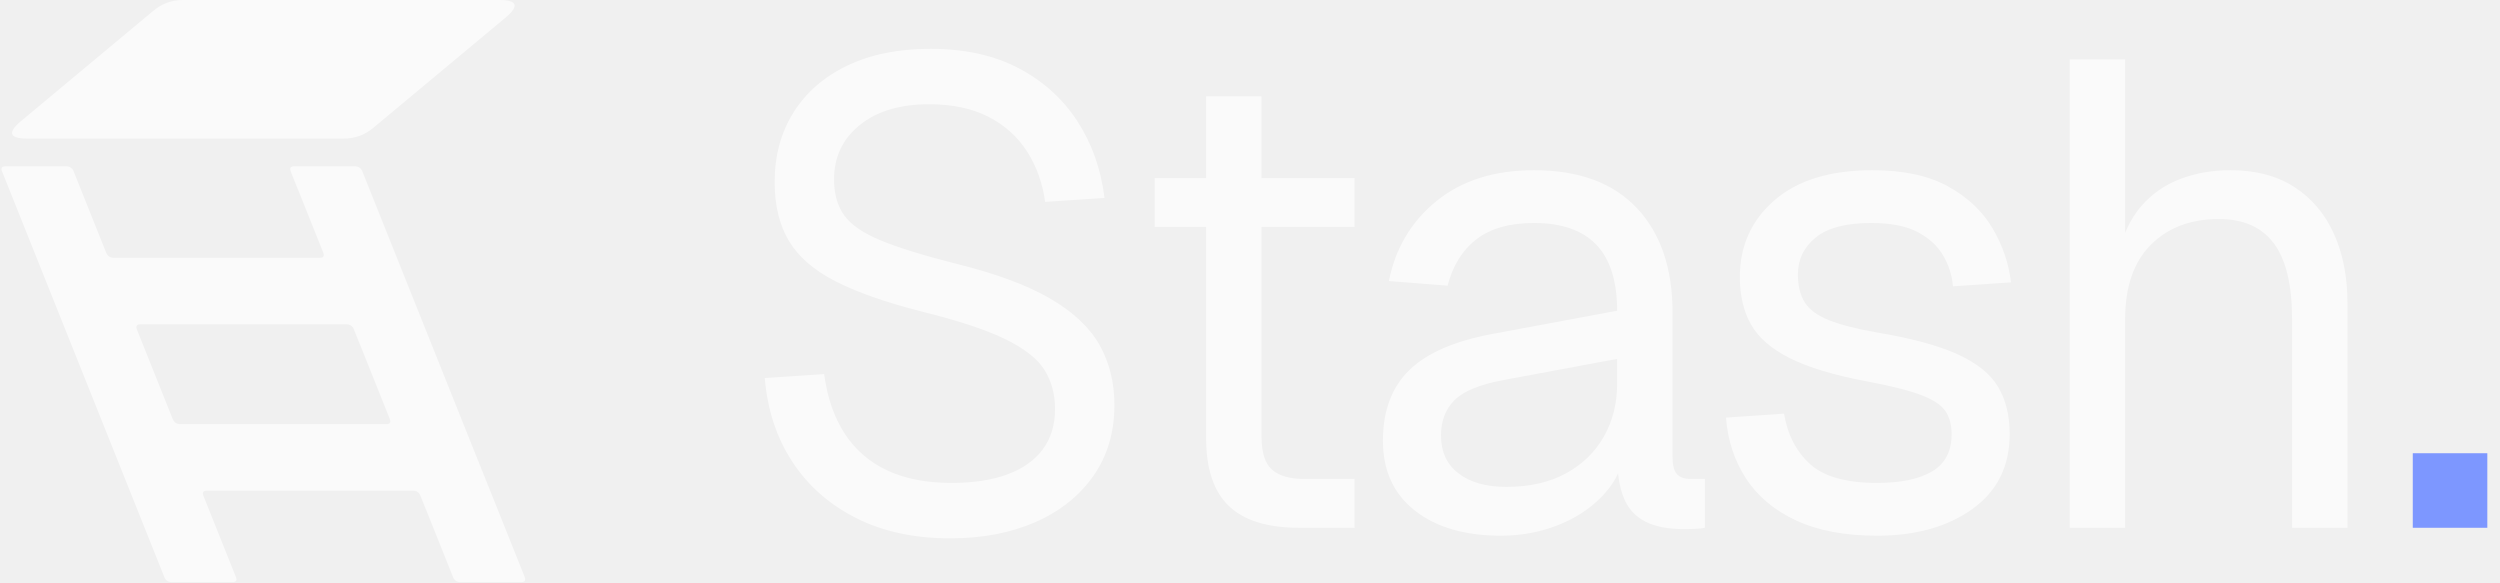
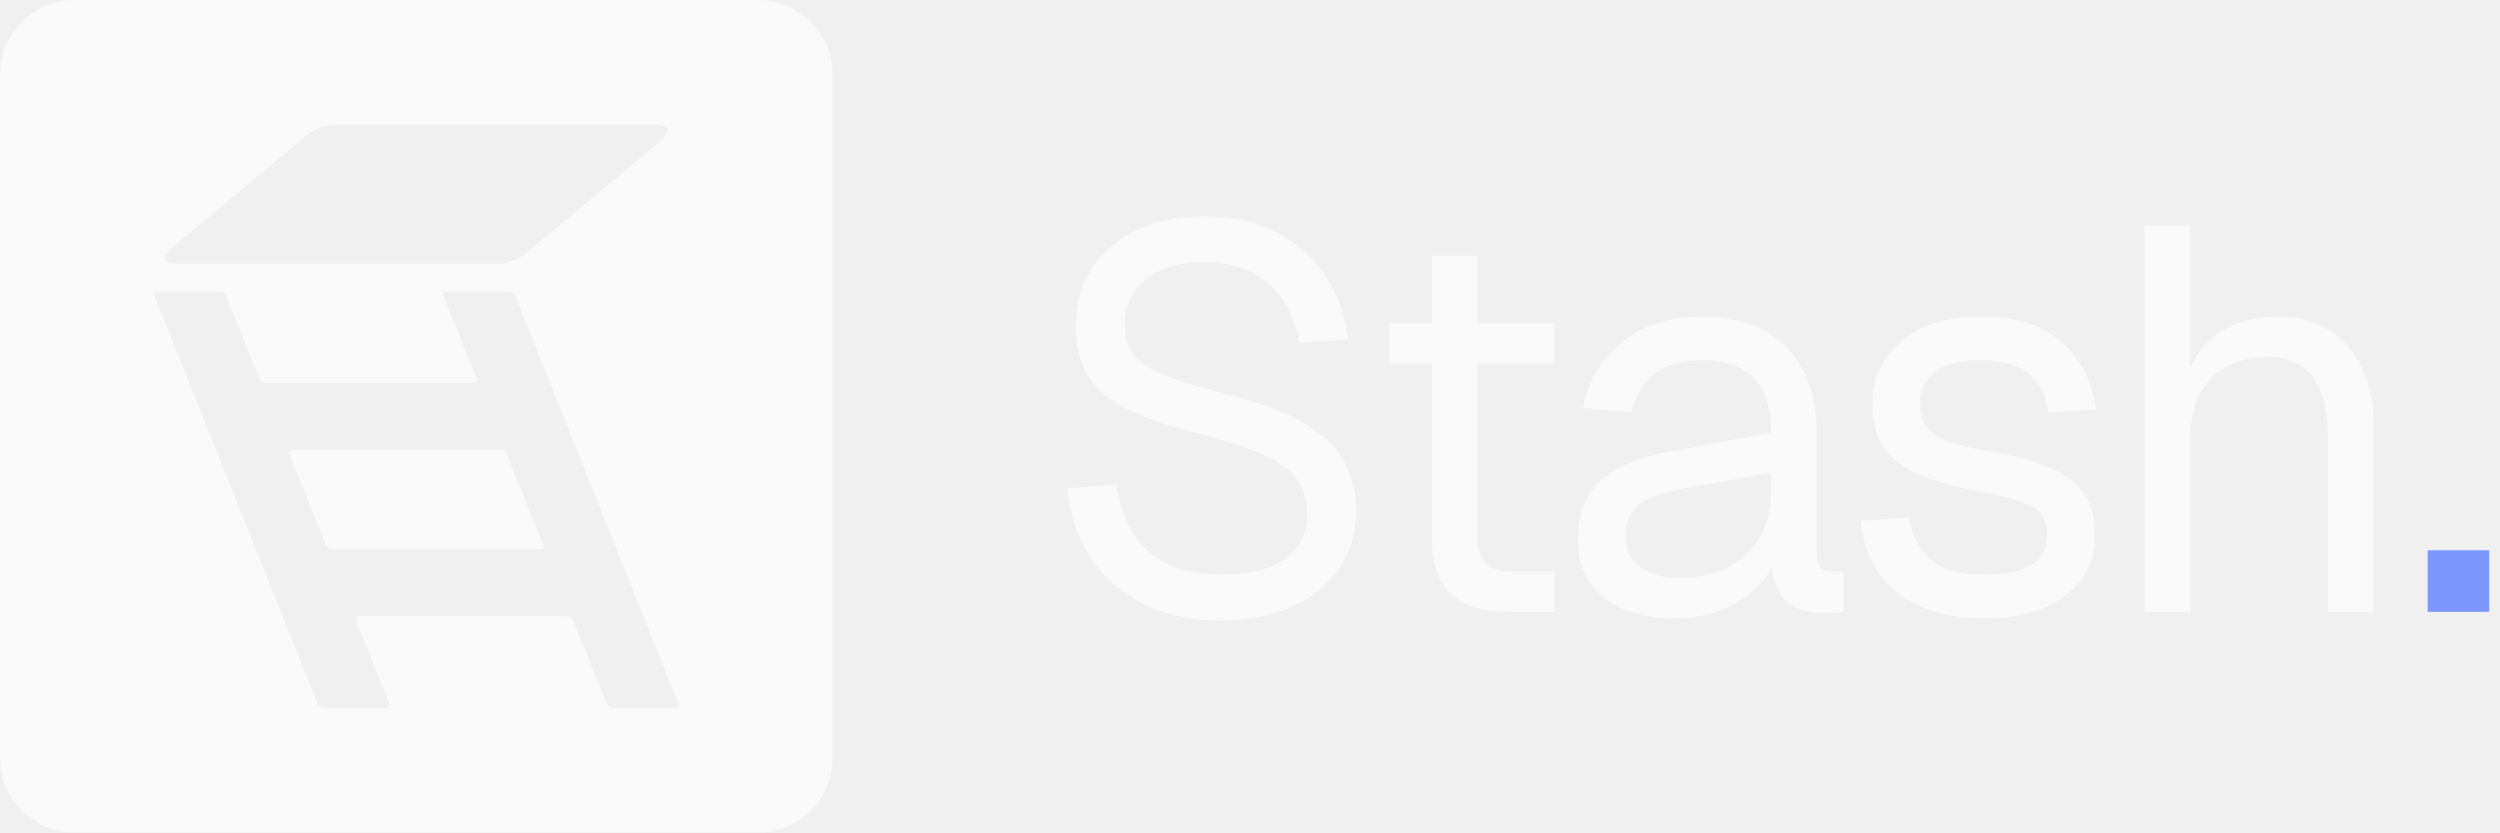
- <svg xmlns="http://www.w3.org/2000/svg" viewBox="0 0 3221 750">
-   <path fill-rule="evenodd" fill="#fafafa" transform="translate(0 0) scale(3.57143)" d="M7.68 43.6 Q0 50 10 50 L124 50 Q130 50 134.61 46.16 L182.32 6.4 Q190 0 180 0 L66 0 Q60 0 55.39 3.84 Z M0.74 61.86 Q0 60 2 60 L23.85 60 Q25.85 60 26.59 61.86 L38.31 91.14 Q39.05 93 41.05 93 L115.35 93 Q117.35 93 116.61 91.14 L104.89 61.86 Q104.15 60 106.15 60 L128 60 Q130 60 130.74 61.86 L189.26 208.14 Q190 210 188 210 L166.15 210 Q164.15 210 163.41 208.14 L151.69 178.86 Q150.95 177 148.95 177 L74.65 177 Q72.65 177 73.39 178.86 L85.11 208.14 Q85.85 210 83.85 210 L62 210 Q60 210 59.26 208.14 Z M49.39 118.86 Q48.65 117 50.65 117 L124.95 117 Q126.95 117 127.69 118.86 L140.61 151.14 Q141.35 153 139.35 153 L65.05 153 Q63.05 153 62.31 151.14 Z" />
-   <path fill="#fafafa" d="M1224.17 693.60L1224.17 693.60Q1154.47 693.60 1102.62 667.25Q1050.77 640.90 1020.60 594.58Q990.42 548.25 985.32 487.05L985.32 487.05L1061.82 481.95Q1067.77 527 1088.17 558.45Q1108.57 589.90 1143.00 606.05Q1177.42 622.20 1225.87 622.20L1225.87 622.20Q1268.37 622.20 1298.12 611.15Q1327.87 600.10 1343.60 578.85Q1359.32 557.60 1359.32 527L1359.32 527Q1359.32 498.95 1346.15 477.27Q1332.97 455.60 1296.00 437.33Q1259.02 419.05 1186.77 401.20L1186.77 401.20Q1117.07 383.35 1075.85 362.10Q1034.62 340.85 1016.35 310.25Q998.07 279.65 998.07 234.60L998.07 234.60Q998.07 183.60 1022.30 144.93Q1046.52 106.25 1091.57 84.58Q1136.62 62.90 1198.67 62.90L1198.67 62.90Q1264.97 62.90 1312.57 87.98Q1360.17 113.05 1388.22 156.40Q1416.27 199.75 1423.07 255L1423.07 255L1346.57 260.10Q1341.47 223.55 1323.20 195.07Q1304.92 166.60 1273.47 150.45Q1242.02 134.30 1196.97 134.30L1196.97 134.30Q1140.87 134.30 1107.72 161.08Q1074.57 187.85 1074.57 231.20L1074.57 231.20Q1074.57 259.25 1087.75 277.53Q1100.92 295.80 1134.92 309.82Q1168.92 323.85 1232.67 340L1232.67 340Q1308.32 358.70 1352.95 384.63Q1397.57 410.55 1416.70 444.55Q1435.82 478.55 1435.82 521.90L1435.82 521.90Q1435.82 574.60 1408.62 613.27Q1381.42 651.95 1333.82 672.77Q1286.22 693.60 1224.17 693.60ZM1745.22 680L1673.82 680Q1612.62 680 1583.30 651.95Q1553.97 623.90 1553.97 564.40L1553.97 564.40L1553.97 124.10L1625.37 124.10L1625.37 562.70Q1625.37 593.30 1638.97 605.20Q1652.57 617.10 1680.62 617.10L1680.62 617.10L1745.22 617.10L1745.22 680ZM1745.22 292.40L1487.67 292.40L1487.67 229.50L1745.22 229.50L1745.22 292.40ZM1933.92 690.20L1933.92 690.20Q1864.22 690.20 1823.00 657.90Q1781.77 625.60 1781.77 567.80L1781.77 567.80Q1781.77 510 1815.77 476.85Q1849.77 443.70 1923.72 430.10L1923.72 430.10L2083.52 400.35Q2083.52 343.40 2056.75 315.35Q2029.97 287.30 1976.42 287.30L1976.42 287.30Q1929.67 287.30 1902.47 308.13Q1875.27 328.95 1865.07 368.05L1865.07 368.05L1789.42 362.10Q1802.17 298.35 1851.05 258.82Q1899.92 219.30 1976.42 219.30L1976.42 219.30Q2063.12 219.30 2109.02 268.18Q2154.92 317.05 2154.92 402.90L2154.92 402.90L2154.92 589.05Q2154.92 604.35 2160.45 610.73Q2165.97 617.10 2178.72 617.10L2178.72 617.10L2196.57 617.10L2196.57 680Q2193.17 680.85 2185.52 681.27Q2177.87 681.70 2169.37 681.70L2169.37 681.70Q2138.77 681.70 2119.65 671.92Q2100.52 662.15 2092.02 641.33Q2083.52 620.50 2083.52 586.50L2083.52 586.50L2092.02 588.20Q2086.07 617.10 2063.12 640.48Q2040.17 663.85 2006.17 677.02Q1972.17 690.20 1933.92 690.20ZM1940.72 627.30L1940.72 627.30Q1985.77 627.30 2017.65 609.88Q2049.52 592.45 2066.52 562.27Q2083.52 532.10 2083.52 494.70L2083.52 494.70L2083.52 462.40L1937.32 489.60Q1891.42 498.10 1874.00 515.52Q1856.57 532.95 1856.57 561L1856.57 561Q1856.57 592.45 1879.10 609.88Q1901.62 627.30 1940.72 627.30ZM2418.42 690.20L2418.42 690.20Q2356.37 690.20 2314.30 670.65Q2272.22 651.10 2249.70 616.67Q2227.17 582.25 2223.77 538.05L2223.77 538.05L2298.57 532.95Q2305.37 573.75 2332.15 597.98Q2358.92 622.20 2418.42 622.20L2418.42 622.20Q2464.32 622.20 2489.40 607.33Q2514.47 592.45 2514.47 559.30L2514.47 559.30Q2514.47 541.45 2506.40 529.55Q2498.32 517.65 2474.52 508.73Q2450.72 499.80 2404.82 491.30L2404.82 491.30Q2341.92 479.40 2306.22 461.55Q2270.52 443.70 2256.07 418.20Q2241.62 392.70 2241.62 357L2241.62 357Q2241.62 296.65 2286.25 257.98Q2330.87 219.30 2412.47 219.30L2412.47 219.30Q2471.97 219.30 2509.80 240.13Q2547.62 260.95 2567.17 294.10Q2586.72 327.25 2590.97 363.80L2590.97 363.80L2516.17 368.90Q2514.47 347.65 2503.42 328.95Q2492.37 310.25 2470.27 298.78Q2448.17 287.30 2410.77 287.30L2410.77 287.30Q2362.32 287.30 2339.37 306Q2316.42 324.70 2316.42 353.60L2316.42 353.60Q2316.42 375.70 2325.35 389.73Q2334.27 403.75 2356.80 412.68Q2379.32 421.60 2418.42 428.40L2418.42 428.40Q2484.72 439.45 2522.12 456.45Q2559.52 473.45 2574.40 498.52Q2589.27 523.60 2589.27 559.30L2589.27 559.30Q2589.27 621.35 2541.25 655.77Q2493.22 690.20 2418.42 690.20ZM2738.02 680L2666.62 680L2666.62 76.50L2738.02 76.50L2738.02 328.95L2729.52 327.25Q2738.02 289.85 2758.42 266.05Q2778.82 242.25 2808.57 230.78Q2838.32 219.30 2874.02 219.30L2874.02 219.30Q2922.47 219.30 2956.05 240.98Q2989.62 262.65 3007.05 301.32Q3024.47 340 3024.47 390.15L3024.47 390.15L3024.47 680L2953.07 680L2953.07 410.55Q2953.07 345.10 2929.70 313.65Q2906.32 282.20 2858.72 282.20L2858.72 282.20Q2804.32 282.20 2771.17 315.35Q2738.02 348.50 2738.02 411.40L2738.02 411.40L2738.02 680Z" />
-   <path fill="#7d97ff" d="M3204.67 680L3108.62 680L3108.62 583.95L3204.67 583.95L3204.67 680Z" />
+ <svg xmlns="http://www.w3.org/2000/svg" viewBox="0 0 3903 1300">
+   <mask id="k14">
+     <rect x="0" y="0" width="1300" height="1300" fill="#fff" />
+     <path fill-rule="evenodd" fill="#000" transform="translate(238.33 195) scale(4.33333)" d="M7.68 43.6 Q0 50 10 50 L124 50 Q130 50 134.61 46.16 L182.32 6.4 Q190 0 180 0 L66 0 Q60 0 55.39 3.84 Z M0.74 61.86 Q0 60 2 60 L23.85 60 Q25.85 60 26.59 61.86 L38.31 91.14 Q39.05 93 41.05 93 L115.35 93 Q117.35 93 116.61 91.14 L104.89 61.86 Q104.15 60 106.15 60 L128 60 Q130 60 130.74 61.86 L189.26 208.14 Q190 210 188 210 L166.15 210 Q164.15 210 163.41 208.14 L151.69 178.86 Q150.95 177 148.95 177 L74.65 177 Q72.65 177 73.39 178.86 L85.11 208.14 Q85.85 210 83.85 210 L62 210 Q60 210 59.26 208.14 Z M49.39 118.86 Q48.65 117 50.65 117 L124.95 117 Q126.95 117 127.69 118.86 L140.61 151.14 Q141.35 153 139.35 153 L65.05 153 Q63.05 153 62.31 151.14 Z" />
+   </mask>
+   <rect x="0" y="0" width="1300" height="1300" rx="117" fill="#fafafa" mask="url(#k14)" />
+   <path fill="#fafafa" d="M1905.60 968.75L1905.60 968.75Q1835.90 968.75 1784.05 942.40Q1732.20 916.05 1702.03 869.73Q1671.85 823.40 1666.75 762.20L1666.75 762.20L1743.25 757.10Q1749.20 802.15 1769.60 833.60Q1790 865.05 1824.42 881.20Q1858.85 897.35 1907.30 897.35L1907.30 897.35Q1949.80 897.35 1979.55 886.30Q2009.30 875.25 2025.03 854Q2040.75 832.75 2040.75 802.15L2040.75 802.15Q2040.75 774.10 2027.58 752.42Q2014.40 730.75 1977.42 712.48Q1940.45 694.20 1868.20 676.35L1868.20 676.35Q1798.50 658.50 1757.28 637.25Q1716.05 616 1697.78 585.40Q1679.50 554.80 1679.50 509.75L1679.50 509.75Q1679.50 458.75 1703.72 420.08Q1727.95 381.40 1773 359.73Q1818.05 338.05 1880.10 338.05L1880.10 338.05Q1946.40 338.05 1994 363.13Q2041.60 388.20 2069.65 431.55Q2097.70 474.90 2104.50 530.15L2104.50 530.15L2028 535.25Q2022.90 498.70 2004.63 470.22Q1986.35 441.75 1954.90 425.60Q1923.45 409.45 1878.40 409.45L1878.40 409.45Q1822.30 409.45 1789.15 436.23Q1756 463 1756 506.35L1756 506.35Q1756 534.40 1769.17 552.67Q1782.35 570.95 1816.35 584.97Q1850.35 599 1914.10 615.15L1914.10 615.15Q1989.75 633.85 2034.38 659.77Q2079 685.70 2098.13 719.70Q2117.25 753.70 2117.25 797.05L2117.25 797.05Q2117.25 849.75 2090.05 888.42Q2062.85 927.10 2015.25 947.92Q1967.65 968.75 1905.60 968.75ZM2426.65 955.15L2355.25 955.15Q2294.05 955.15 2264.72 927.10Q2235.40 899.05 2235.40 839.55L2235.40 839.55L2235.40 399.25L2306.80 399.25L2306.80 837.85Q2306.80 868.45 2320.40 880.35Q2334 892.25 2362.05 892.25L2362.05 892.25L2426.65 892.25L2426.65 955.15ZM2426.65 567.55L2169.10 567.55L2169.10 504.65L2426.65 504.65L2426.65 567.55ZM2615.35 965.35L2615.35 965.35Q2545.65 965.35 2504.42 933.05Q2463.20 900.75 2463.20 842.95L2463.20 842.95Q2463.20 785.15 2497.20 752Q2531.20 718.85 2605.15 705.25L2605.15 705.25L2764.95 675.50Q2764.95 618.55 2738.17 590.50Q2711.40 562.45 2657.85 562.45L2657.85 562.45Q2611.10 562.45 2583.90 583.27Q2556.70 604.10 2546.50 643.20L2546.50 643.20L2470.85 637.25Q2483.60 573.50 2532.47 533.97Q2581.35 494.45 2657.85 494.45L2657.85 494.45Q2744.55 494.45 2790.45 543.33Q2836.35 592.20 2836.35 678.05L2836.35 678.05L2836.35 864.20Q2836.35 879.50 2841.87 885.88Q2847.40 892.25 2860.15 892.25L2860.15 892.25L2878.00 892.25L2878.00 955.15Q2874.60 956 2866.95 956.42Q2859.30 956.85 2850.80 956.85L2850.80 956.85Q2820.20 956.85 2801.07 947.07Q2781.95 937.30 2773.45 916.48Q2764.95 895.65 2764.95 861.65L2764.95 861.65L2773.45 863.35Q2767.50 892.25 2744.55 915.63Q2721.60 939 2687.60 952.17Q2653.60 965.35 2615.35 965.35ZM2622.15 902.45L2622.15 902.45Q2667.20 902.45 2699.07 885.02Q2730.95 867.60 2747.95 837.42Q2764.95 807.25 2764.95 769.85L2764.95 769.85L2764.95 737.55L2618.75 764.75Q2572.85 773.25 2555.42 790.67Q2538.00 808.10 2538.00 836.15L2538.00 836.15Q2538.00 867.60 2560.52 885.02Q2583.05 902.45 2622.15 902.45ZM3099.85 965.35L3099.85 965.35Q3037.80 965.35 2995.72 945.80Q2953.65 926.25 2931.12 891.82Q2908.60 857.40 2905.20 813.20L2905.20 813.20L2980.00 808.10Q2986.80 848.90 3013.57 873.13Q3040.35 897.35 3099.85 897.35L3099.85 897.35Q3145.75 897.35 3170.82 882.48Q3195.90 867.60 3195.90 834.45L3195.90 834.45Q3195.90 816.60 3187.82 804.70Q3179.75 792.80 3155.95 783.88Q3132.15 774.95 3086.25 766.45L3086.25 766.45Q3023.35 754.55 2987.65 736.70Q2951.95 718.85 2937.50 693.35Q2923.05 667.85 2923.05 632.15L2923.05 632.15Q2923.05 571.80 2967.67 533.13Q3012.30 494.45 3093.90 494.45L3093.90 494.45Q3153.40 494.45 3191.22 515.27Q3229.05 536.10 3248.60 569.25Q3268.15 602.40 3272.40 638.95L3272.40 638.95L3197.60 644.05Q3195.90 622.80 3184.85 604.10Q3173.80 585.40 3151.70 573.92Q3129.60 562.45 3092.20 562.45L3092.20 562.45Q3043.75 562.45 3020.80 581.15Q2997.85 599.85 2997.85 628.75L2997.85 628.75Q2997.85 650.85 3006.77 664.88Q3015.70 678.90 3038.22 687.83Q3060.75 696.75 3099.85 703.55L3099.85 703.55Q3166.15 714.60 3203.55 731.60Q3240.95 748.60 3255.82 773.67Q3270.70 798.75 3270.70 834.45L3270.70 834.45Q3270.70 896.50 3222.67 930.92Q3174.65 965.35 3099.85 965.35ZM3419.45 955.15L3348.05 955.15L3348.05 351.65L3419.45 351.65L3419.45 604.10L3410.95 602.40Q3419.45 565 3439.85 541.20Q3460.25 517.40 3490.00 505.93Q3519.75 494.45 3555.45 494.45L3555.45 494.45Q3603.90 494.45 3637.47 516.13Q3671.05 537.80 3688.47 576.47Q3705.90 615.15 3705.90 665.30L3705.90 665.30L3705.90 955.15L3634.50 955.15L3634.50 685.70Q3634.50 620.25 3611.12 588.80Q3587.75 557.35 3540.15 557.35L3540.15 557.35Q3485.75 557.35 3452.60 590.50Q3419.45 623.65 3419.45 686.55L3419.45 686.55L3419.45 955.15Z" />
+   <path fill="#7d97ff" d="M3886.10 955.15L3790.05 955.15L3790.05 859.10L3886.10 859.10L3886.10 955.15Z" />
</svg>
